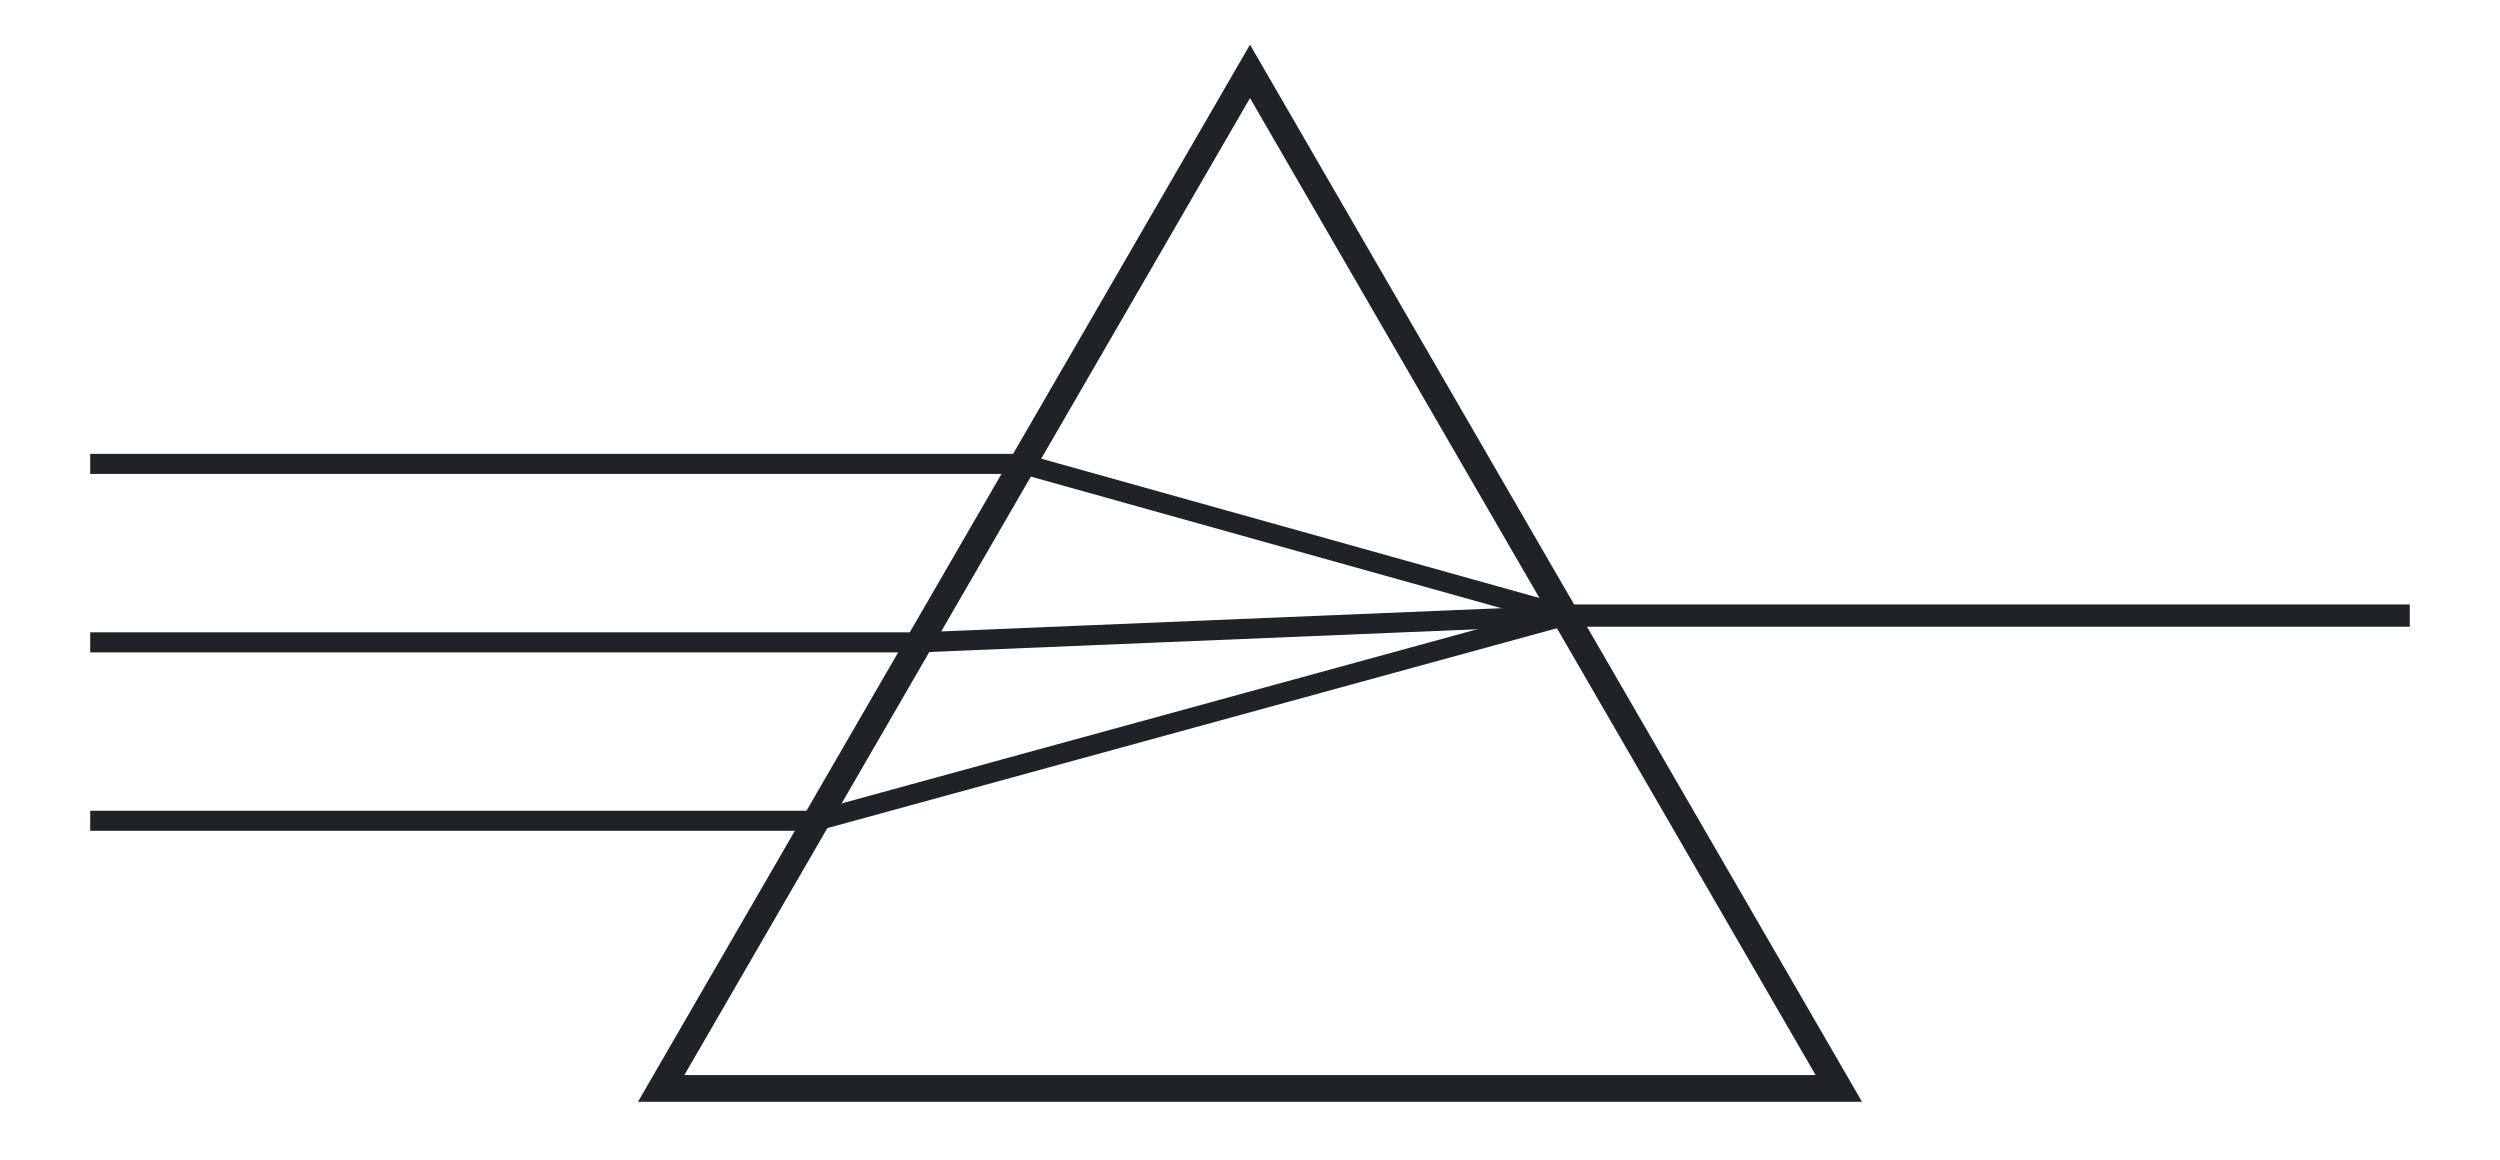
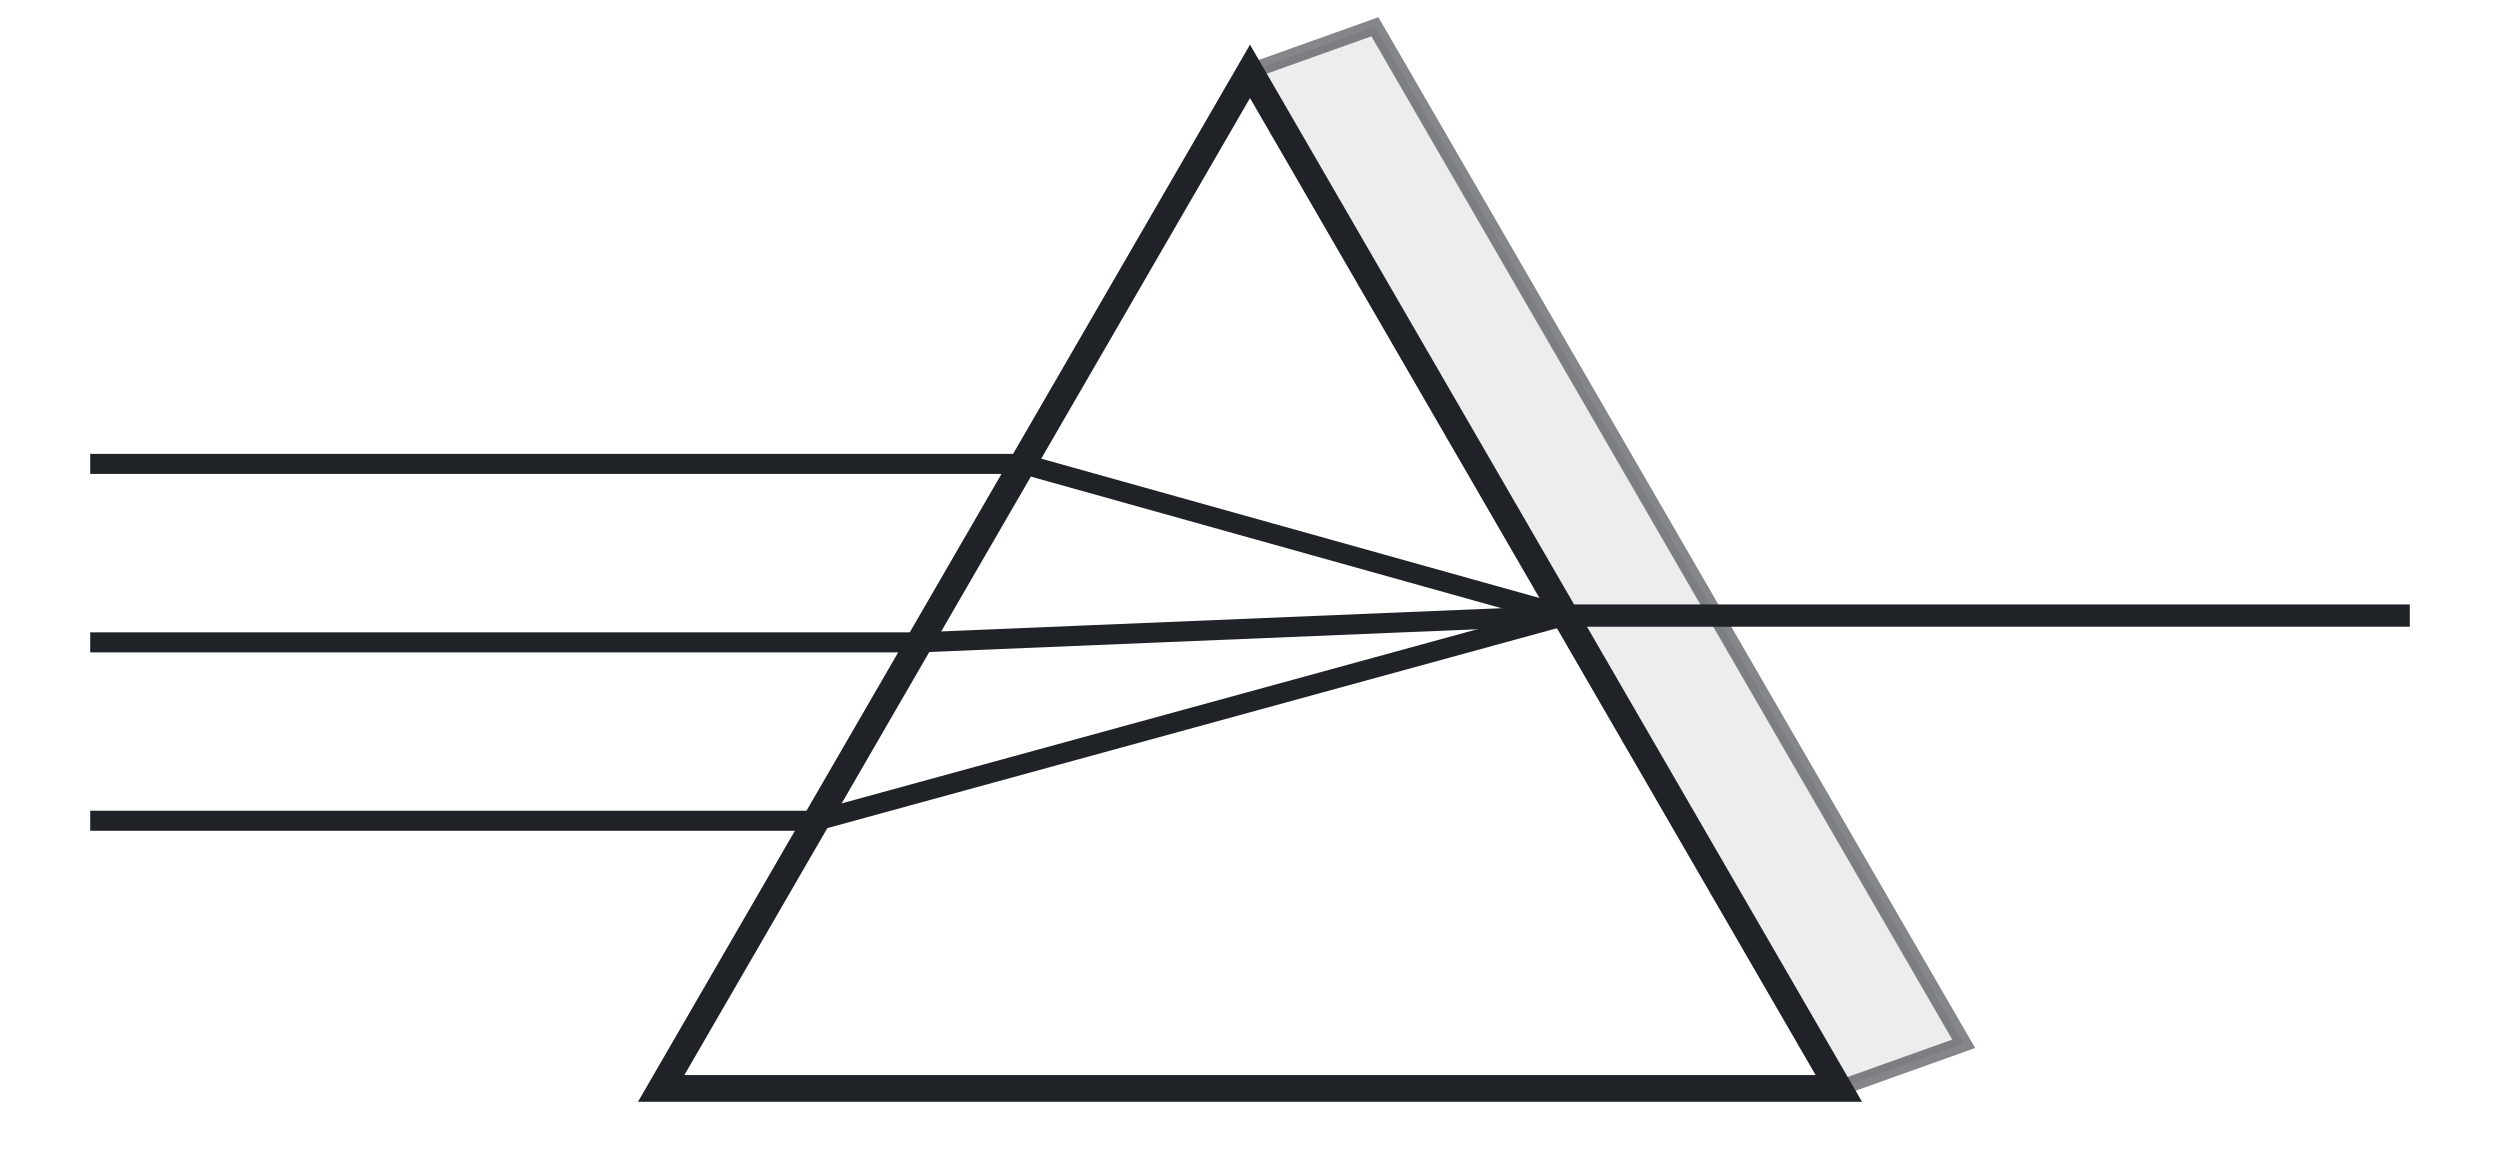
<svg xmlns="http://www.w3.org/2000/svg" width="194" height="90" viewBox="20 20 560 260" role="img" aria-labelledby="title desc">
+   <path d="M 300 36 L 328 26 L 460 254 L 432 264 Z" fill="#1f2328" fill-opacity="0.08" />
+   <path d="M 300 36 L 328 26 L 460 254 L 432 264" fill="none" stroke="#1f2328" stroke-width="3.5" stroke-opacity="0.55" stroke-linecap="butt" stroke-linejoin="miter" />
  <g fill="none" stroke="#1f2328" stroke-linecap="butt" stroke-linejoin="miter">
    <path d="M 300 36 L 432 264 H 168 Z" stroke-width="6" />
    <g stroke-width="4.5">
      <path d="M 40 124 H 249.053 L 370.632 158" />
      <path d="M 40 164 H 225.895 L 370.632 158" />
      <path d="M 40 204 H 202.737 L 370.632 158" />
    </g>
    <path d="M 370.632 158 H 560" stroke-width="5" />
  </g>
</svg>
